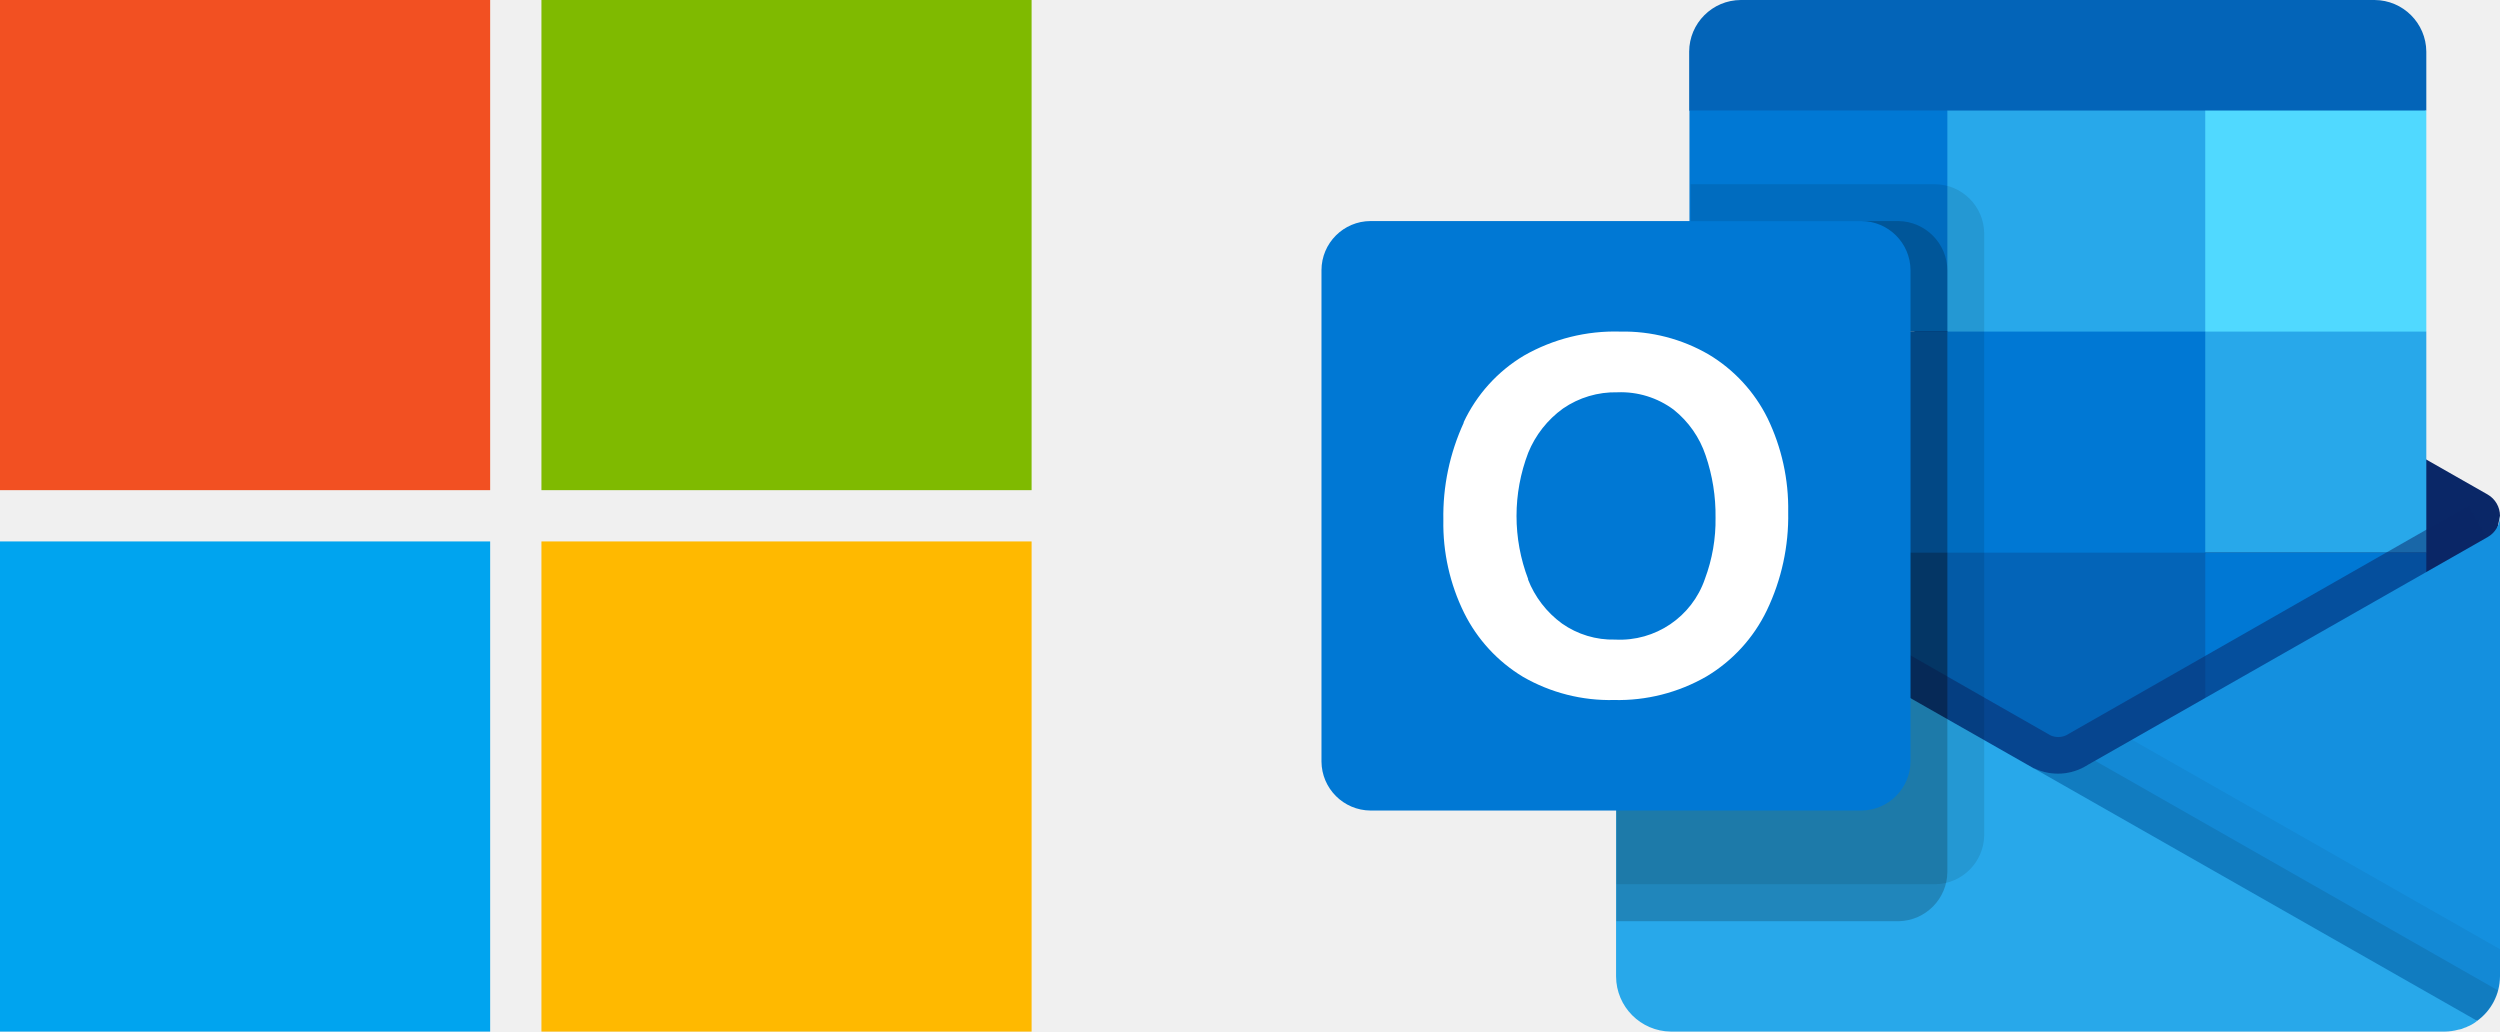
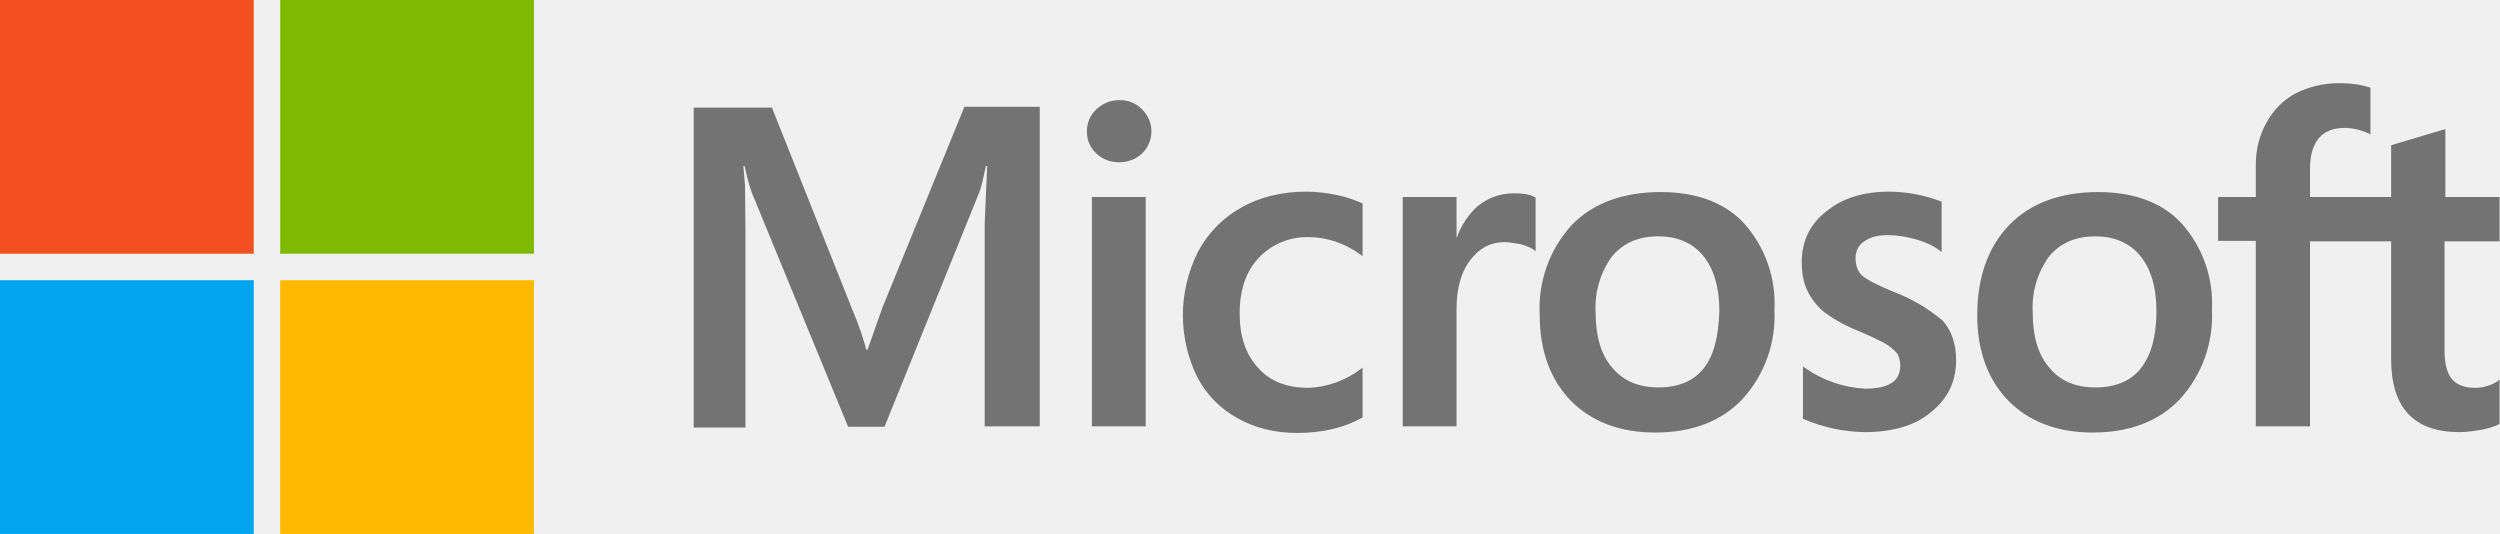
- <svg xmlns="http://www.w3.org/2000/svg" id="Layer_1" data-name="Layer 1" viewBox="0 0 169.64 70">
-   <defs>
-     <style>.cls-1{fill:#0364b8}.cls-3{fill:#28a8ea}.cls-4{fill:#0078d4;fill-rule:evenodd}.cls-10{fill-opacity:.1}</style>
-   </defs>
-   <path class="cls-1" d="M161.13 0h-43a3.52 3.52 0 0 0-3.51 3.51v4L138.86 15l25.78-7.5v-4a3.53 3.53 0 0 0-3.51-3.5z" />
-   <path d="M168.76 38.51a28.15 28.15 0 0 0 .88-3.51 1.67 1.67 0 0 0-.83-1.44L141.67 18.1a3.35 3.35 0 0 0-.36-.21 3.77 3.77 0 0 0-3.34 0 3.35 3.35 0 0 0-.36.21l-27.09 15.44a1.67 1.67 0 0 0-.83 1.44 28.15 28.15 0 0 0 .88 3.51l28.73 21z" fill="#0a2767" />
-   <path class="cls-3" d="M149.64 7.5h-17.5l-5 7.5 5 7.5 17.5 15h15v-15z" />
-   <path class="cls-4" d="M114.64 7.5h17.5v15h-17.5z" />
-   <path d="M149.64 7.5h15v15h-15z" fill="#50d9ff" fill-rule="evenodd" />
-   <path class="cls-1" d="m149.64 37.5-17.5-15h-17.5v15l17.5 15 27.08 4.42z" />
-   <path class="cls-4" d="M132.14 22.5h17.5v15h-17.5z" />
-   <path d="M114.64 37.5h17.5v15h-17.5z" fill="#064a8c" fill-rule="evenodd" />
-   <path class="cls-4" d="M149.64 37.5h15v15h-15z" />
-   <path d="m140.12 58-29.49-21.5 1.24-2.17 27.27 15.57a1.28 1.28 0 0 0 1.05 0l27.33-15.6 1.24 2.17z" fill-opacity=".5" fill="#0a2767" />
-   <path d="M168.81 36.44 141.67 51.9a3.74 3.74 0 0 1-3.65.23l9.44 12.65 20.63 4.49a3.75 3.75 0 0 0 1.55-3V35a1.65 1.65 0 0 1-.83 1.44z" fill="#1490df" />
-   <path d="M169.64 66.25v-1.84l-25-14.23-3 1.72a3.77 3.77 0 0 1-3.65.23l9.44 12.65 20.63 4.49a3.74 3.74 0 0 0 1.55-3z" fill-opacity=".05" />
-   <path class="cls-10" d="m169.51 67.21-27.35-15.59-.49.28a3.77 3.77 0 0 1-3.65.23l9.44 12.65 20.63 4.49a3.76 3.76 0 0 0 1.43-2.08z" />
-   <path class="cls-3" d="m110.51 36.48-.08-.05a1.63 1.63 0 0 1-.77-1.4v31.23a3.76 3.76 0 0 0 3.72 3.74h52.51a3.58 3.58 0 0 0 .92-.13 1.39 1.39 0 0 0 .45-.14.34.34 0 0 0 .15-.06 2.52 2.52 0 0 0 .58-.32l.1-.08z" />
-   <path class="cls-10" d="M134.64 56.67V15.84a3.37 3.37 0 0 0-3.33-3.34h-16.59v18.64l-4.21 2.4a1.68 1.68 0 0 0-.83 1.44V60h21.67a3.37 3.37 0 0 0 3.29-3.33z" />
-   <path d="M132.14 59.17V18.33a3.37 3.37 0 0 0-3.33-3.33h-14.09v16.14l-4.21 2.4a1.68 1.68 0 0 0-.83 1.44v27.53h19.17a3.37 3.37 0 0 0 3.29-3.34zm0-5V18.33a3.37 3.37 0 0 0-3.33-3.33h-14.09v16.14l-4.21 2.4a1.68 1.68 0 0 0-.83 1.44v22.53h19.17a3.37 3.37 0 0 0 3.29-3.34zm-2.5 0V18.33a3.37 3.37 0 0 0-3.33-3.33h-11.59v16.14l-4.21 2.4a1.68 1.68 0 0 0-.83 1.44v22.53h16.67a3.37 3.37 0 0 0 3.29-3.34z" fill-opacity=".2" />
-   <path d="M93 15h33.3a3.35 3.35 0 0 1 3.34 3.33v33.34A3.36 3.36 0 0 1 126.3 55H93a3.35 3.35 0 0 1-3.33-3.33V18.33A3.34 3.34 0 0 1 93 15z" fill="#0078d4" />
-   <path d="M99.31 28.67a10.41 10.41 0 0 1 4.1-4.54 12.42 12.42 0 0 1 6.53-1.63 11.5 11.5 0 0 1 6 1.55 10.44 10.44 0 0 1 4 4.33 14.07 14.07 0 0 1 1.4 6.37 14.78 14.78 0 0 1-1.45 6.67 10.55 10.55 0 0 1-4.11 4.49 12 12 0 0 1-6.26 1.59 11.8 11.8 0 0 1-6.17-1.57 10.53 10.53 0 0 1-4-4.34 13.7 13.7 0 0 1-1.41-6.3 15.15 15.15 0 0 1 1.39-6.62zm4.37 10.64a6.74 6.74 0 0 0 2.31 3 6 6 0 0 0 3.61 1.09 6.1 6.1 0 0 0 6.09-4.12 11.36 11.36 0 0 0 .72-4.16 12.54 12.54 0 0 0-.67-4.21 6.68 6.68 0 0 0-2.17-3.11 6 6 0 0 0-3.82-1.18 6.25 6.25 0 0 0-3.69 1.1 6.92 6.92 0 0 0-2.36 3 12 12 0 0 0 0 8.59z" fill="#fff" />
-   <path d="M0 0h33.26v33.26H0z" fill="#f25022" />
-   <path d="M36.74 0H70v33.26H36.74z" fill="#7fba00" />
-   <path d="M0 36.74h33.26V70H0z" fill="#00a4ef" />
-   <path d="M36.74 36.74H70V70H36.74z" fill="#ffb900" />
+ <svg xmlns="http://www.w3.org/2000/svg" viewBox="0 0 604 129">
+   <path d="M213.2 74.3l-3.6 10.2h-.3c-.6-2.3-1.7-5.8-3.5-10L186.5 26h-18.9v77.3h12.5V55.6L180 45l-.4-4.9h.3c.6 3 1.3 5.2 1.8 6.6l23.2 56.4h8.8l23-56.9c.5-1.3 1-3.9 1.5-6.1h.3l-.6 13.9v49h13.3V25.8H233l-19.8 48.5zm50.6-26.7h13V103h-13zm6.6-23.4c-2.2 0-4 .8-5.5 2.2a7.1 7.1 0 00-2.3 5.4 7 7 0 002.3 5.3c1.5 1.4 3.3 2.1 5.5 2.1s4.1-.8 5.5-2.1a7.4 7.4 0 000-10.7 7.3 7.3 0 00-5.5-2.2m52.5 22.9c-2.4-.5-4.9-.8-7.3-.8-5.9 0-11.3 1.3-15.8 3.9a26.1 26.1 0 00-10.4 10.7 34 34 0 00-.1 30.3 24 24 0 009.8 9.9c4.1 2.3 8.9 3.5 14.3 3.5 6.2 0 11.5-1.3 15.7-3.7l.1-.1v-12l-.5.4a22.3 22.3 0 01-12.5 4.5c-5.2 0-9.3-1.5-12.2-4.8-3-3.2-4.5-7.6-4.5-13.1 0-5.7 1.5-10.2 4.6-13.5a16 16 0 0112.2-5c4.2 0 8.5 1.4 12.4 4.2l.5.4V49.2l-.1-.1c-1.7-.7-3.6-1.5-6.2-2m42.9-.4c-3.2 0-6.2 1-8.8 3.1a18.7 18.7 0 00-5 7.5h-.1v-9.7h-13V103h13V74.7c0-4.8 1-8.8 3.2-11.7 2.2-3 5-4.5 8.4-4.5 1.2 0 2.4.3 3.9.5 1.4.4 2.4.8 3.1 1.3l.5.4v-13l-.3-.1c-.9-.6-2.7-.9-4.9-.9m35.4-.3c-9.1 0-16.4 2.7-21.5 8a29.8 29.8 0 00-7.7 21.8c0 8.6 2.6 15.6 7.6 20.7 5 5 11.8 7.6 20.3 7.6 8.9 0 16-2.7 21.1-8.1a29.7 29.7 0 007.7-21.5 29 29 0 00-7.3-20.9c-4.7-5.1-11.6-7.6-20.2-7.6M411.6 89c-2.4 3.1-6.2 4.6-10.9 4.6s-8.5-1.5-11.2-4.8c-2.7-3.1-4-7.6-4-13.3a21 21 0 014-13.6c2.7-3.2 6.4-4.8 11.1-4.8 4.6 0 8.2 1.5 10.8 4.6 2.6 3.1 4 7.6 4 13.5-.2 6-1.3 10.7-3.8 13.8m46.1-18.4c-4.1-1.7-6.7-3-7.9-4.1-1-1-1.5-2.4-1.5-4.2 0-1.5.6-3 2.1-4s3.2-1.5 5.7-1.5c2.2 0 4.5.4 6.7 1s4.2 1.5 5.8 2.7l.5.4V48.7l-.3-.1a36 36 0 00-12.3-2.3c-6.2 0-11.3 1.5-15.3 4.8-4 3.1-5.9 7.3-5.9 12.2 0 2.6.4 4.9 1.3 6.8.9 1.9 2.2 3.7 4 5.2 1.8 1.4 4.4 3 8 4.5a81 81 0 016.7 3.1c1.4.8 2.3 1.7 3 2.4.5.8.8 1.8.8 3.1 0 3.7-2.8 5.5-8.5 5.5a27.8 27.8 0 01-14.5-5l-.5-.4v12.7l.3.1a38.8 38.8 0 0014.5 3.1c6.7 0 12.2-1.5 16.1-4.8 4-3.2 6.1-7.3 6.1-12.6 0-3.7-1-7-3.2-9.5a40.5 40.5 0 00-11.7-6.9m49.2-24.2c-9.1 0-16.4 2.7-21.5 8s-7.7 12.6-7.7 21.8c0 8.6 2.6 15.6 7.6 20.7 5 5 11.8 7.6 20.3 7.6 8.9 0 16-2.7 21.1-8.1a29.7 29.7 0 007.7-21.5 29 29 0 00-7.3-20.9c-4.7-5.1-11.6-7.6-20.2-7.6M517.2 89c-2.4 3.1-6.2 4.6-10.9 4.6-4.8 0-8.5-1.5-11.2-4.8-2.7-3.1-4-7.6-4-13.3a21 21 0 014-13.6c2.7-3.2 6.4-4.8 11.1-4.8 4.5 0 8.2 1.5 10.8 4.6 2.6 3.1 4 7.6 4 13.5 0 6-1.3 10.7-3.8 13.8m86.7-30.7V47.6h-13.1V31.2l-.4.1L578 35l-.3.1v12.5h-19.6v-7c0-3.2.8-5.7 2.2-7.3s3.5-2.4 6.1-2.4c1.8 0 3.7.4 5.8 1.3l.5.3V21.2l-.3-.1c-1.8-.6-4.2-1-7.3-1-3.9 0-7.3.9-10.4 2.4-3.1 1.7-5.4 4-7.1 7.1-1.7 3-2.6 6.4-2.6 10.3v7.7h-9.1v10.6h9.1V103h13.1V58.3h19.6v28.5c0 11.7 5.5 17.6 16.5 17.6 1.8 0 3.7-.3 5.5-.6a18 18 0 004.1-1.3l.1-.1V91.7l-.5.4c-.8.5-1.5.9-2.7 1.2-1 .3-1.9.4-2.6.4-2.6 0-4.4-.6-5.7-2.1-1.2-1.4-1.8-3.7-1.8-7.1V58.3h13.3z" fill="#737373" />
+   <path fill="#F25022" d="M0 0h61.3v61.3H0z" />
+   <path fill="#7FBA00" d="M67.7 0H129v61.3H67.7z" />
+   <path fill="#00A4EF" d="M0 67.7h61.3V129H0z" />
+   <path fill="#FFB900" d="M67.7 67.7H129V129H67.7z" />
</svg>
